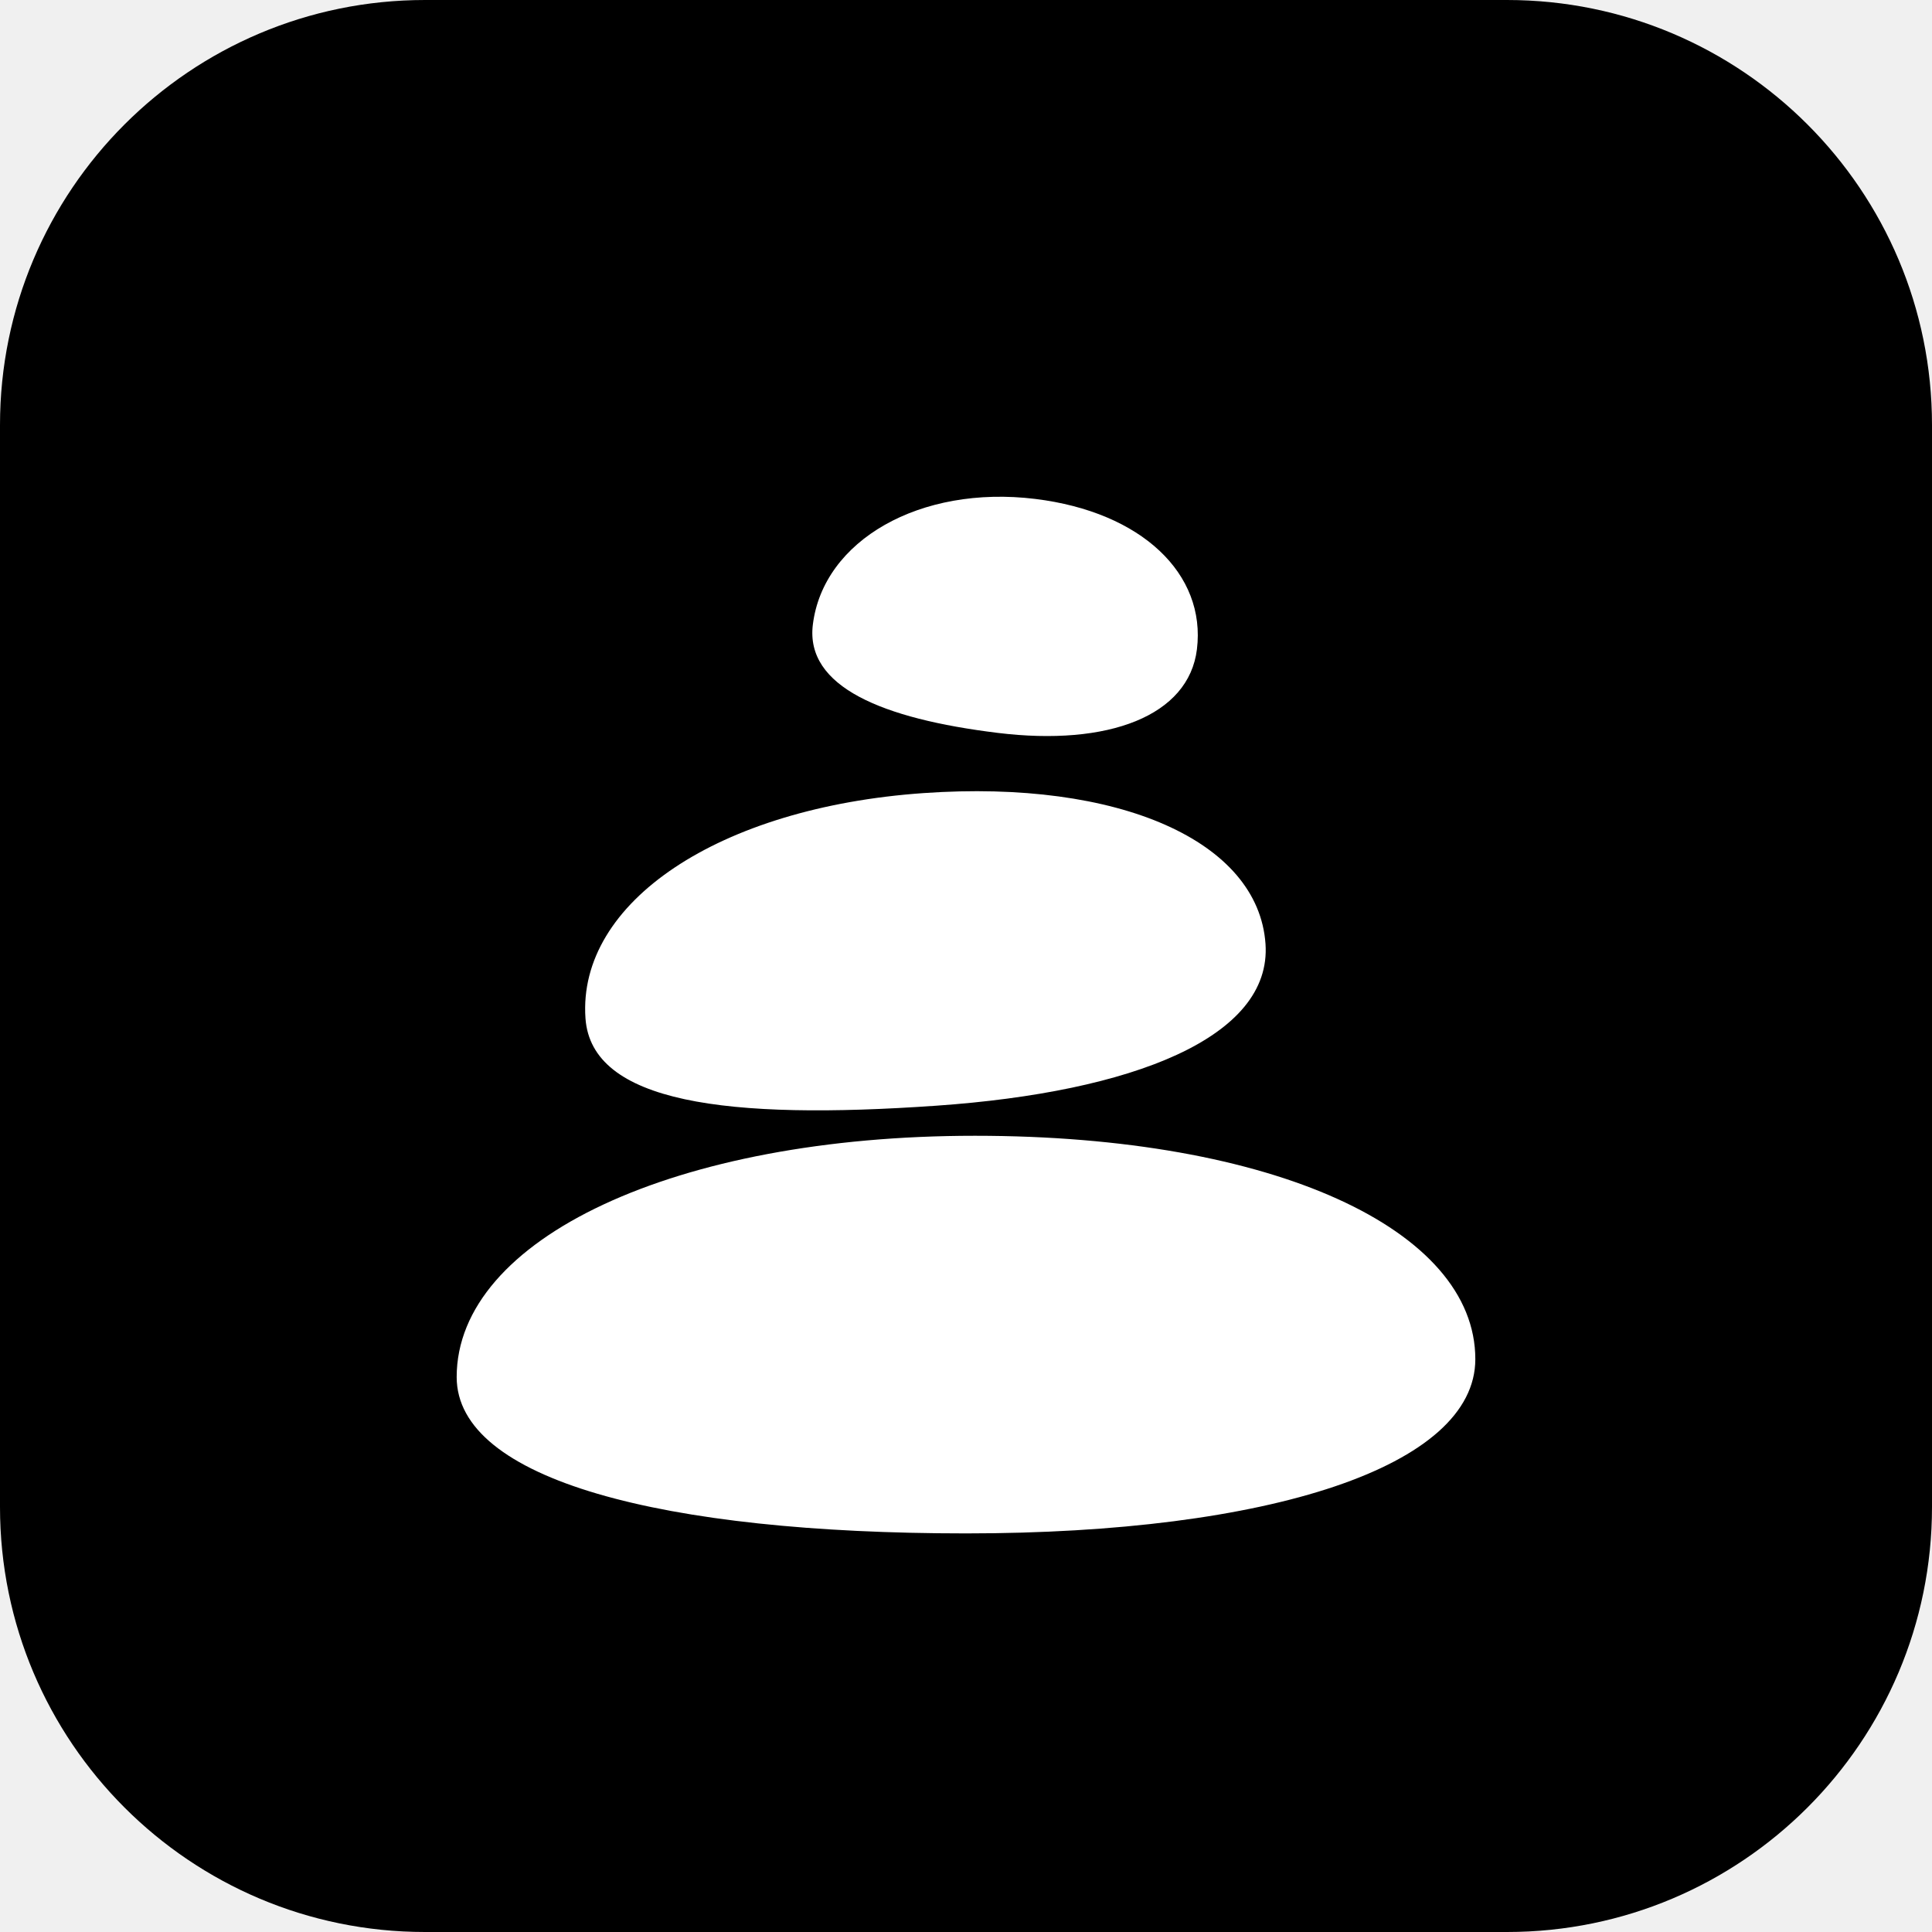
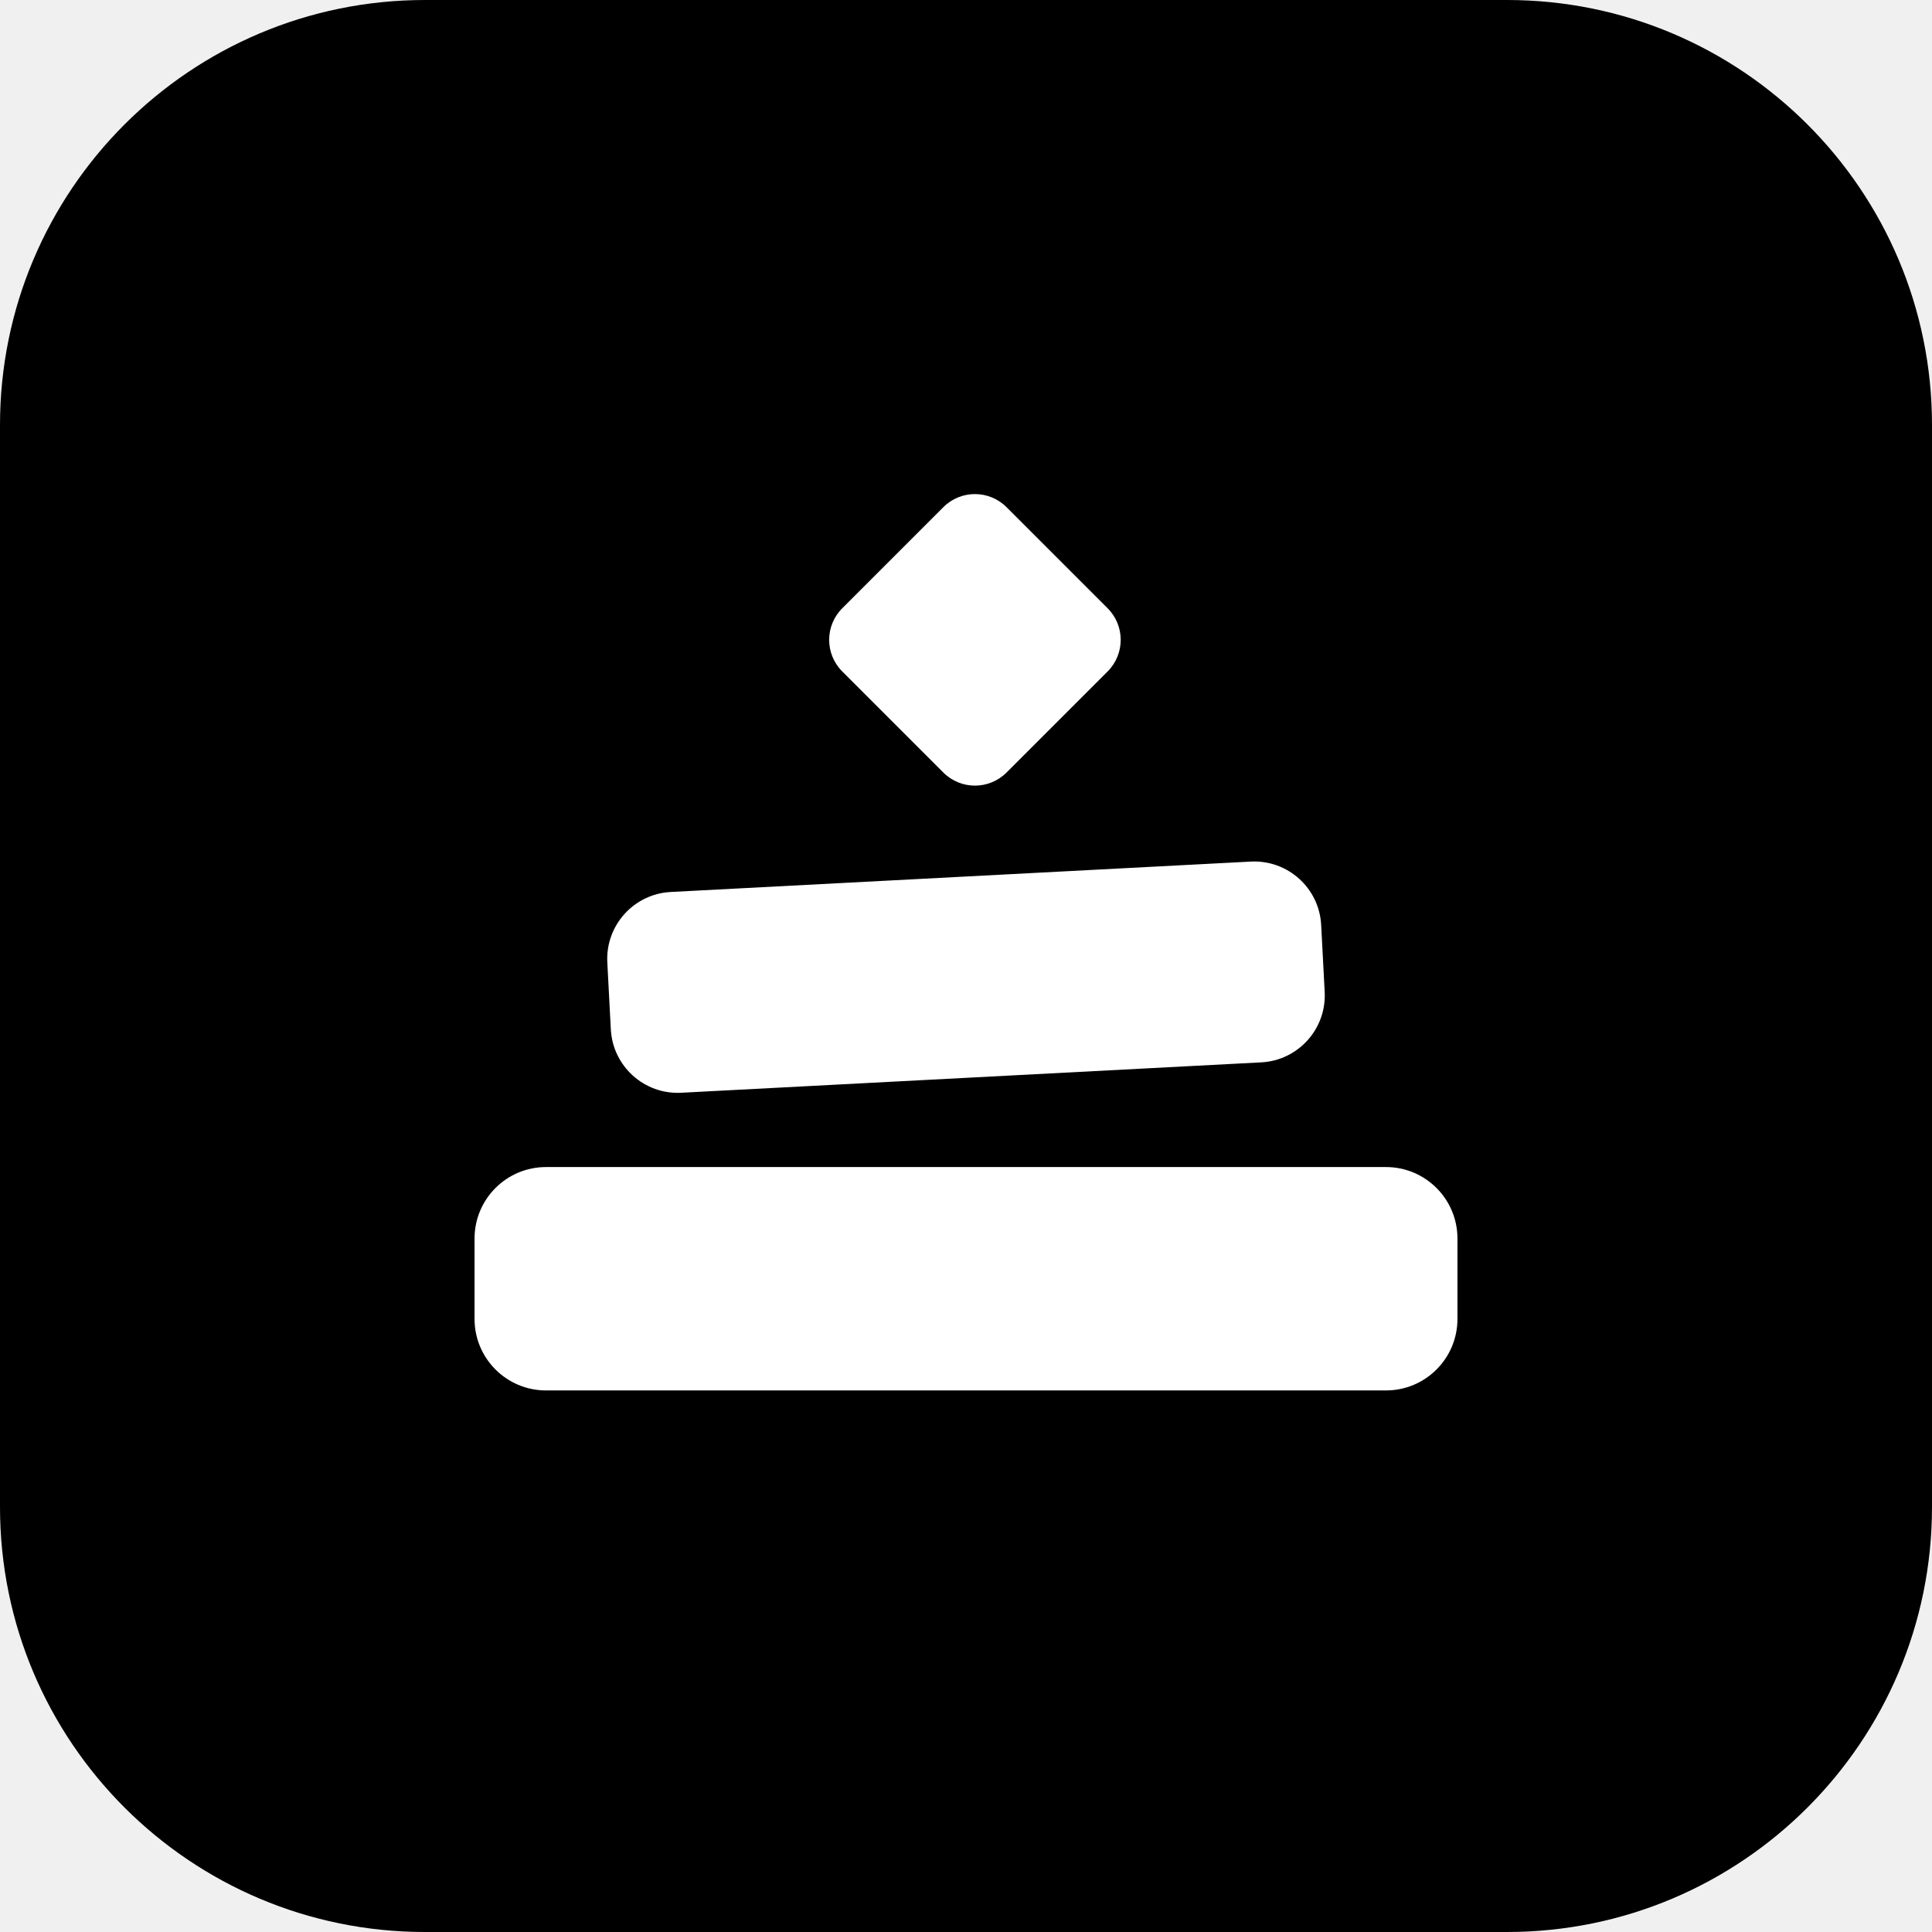
<svg xmlns="http://www.w3.org/2000/svg" width="32" height="32" viewBox="0 0 32 32">
  <rect width="32" height="32" rx="7.04" fill="#000" />
  <g transform="translate(4.16 4.16) scale(.74)" fill="#fff">
-     <path d="M4.6 25.2c0-3.1 4.9-5.4 11.6-5.4s11.2 2.1 11.2 5c0 2.4-4.6 3.9-11.4 3.9S4.6 27.5 4.6 25.2Z" />
-     <path transform="rotate(-4 15.6 15.7)" d="M7.4 16.6c0-2.6 3.3-4.5 7.9-4.5 4.4 0 7.4 1.6 7.4 3.9 0 2.1-3.2 3.1-7.6 3.1-4.7 0-7.7-.6-7.7-2.5Z" />
-     <path transform="rotate(7 17 8.4)" d="M12.6 8.9c0-1.9 2-3.4 4.6-3.4 2.4 0 4 1.2 4 2.9 0 1.5-1.7 2.4-4.2 2.4-2.6 0-4.4-.5-4.4-1.9Z" />
+     <rect x="5" y="20.5" width="22" height="5" rx="1.6" />
+     <rect x="8" y="14" width="16" height="4.5" rx="1.5" transform="rotate(-3 16 16.25)" />
+     <rect x="13.6" y="6.1" width="5.2" height="5.2" rx="1" transform="rotate(45 16.2 8.7)" />
  </g>
</svg>
